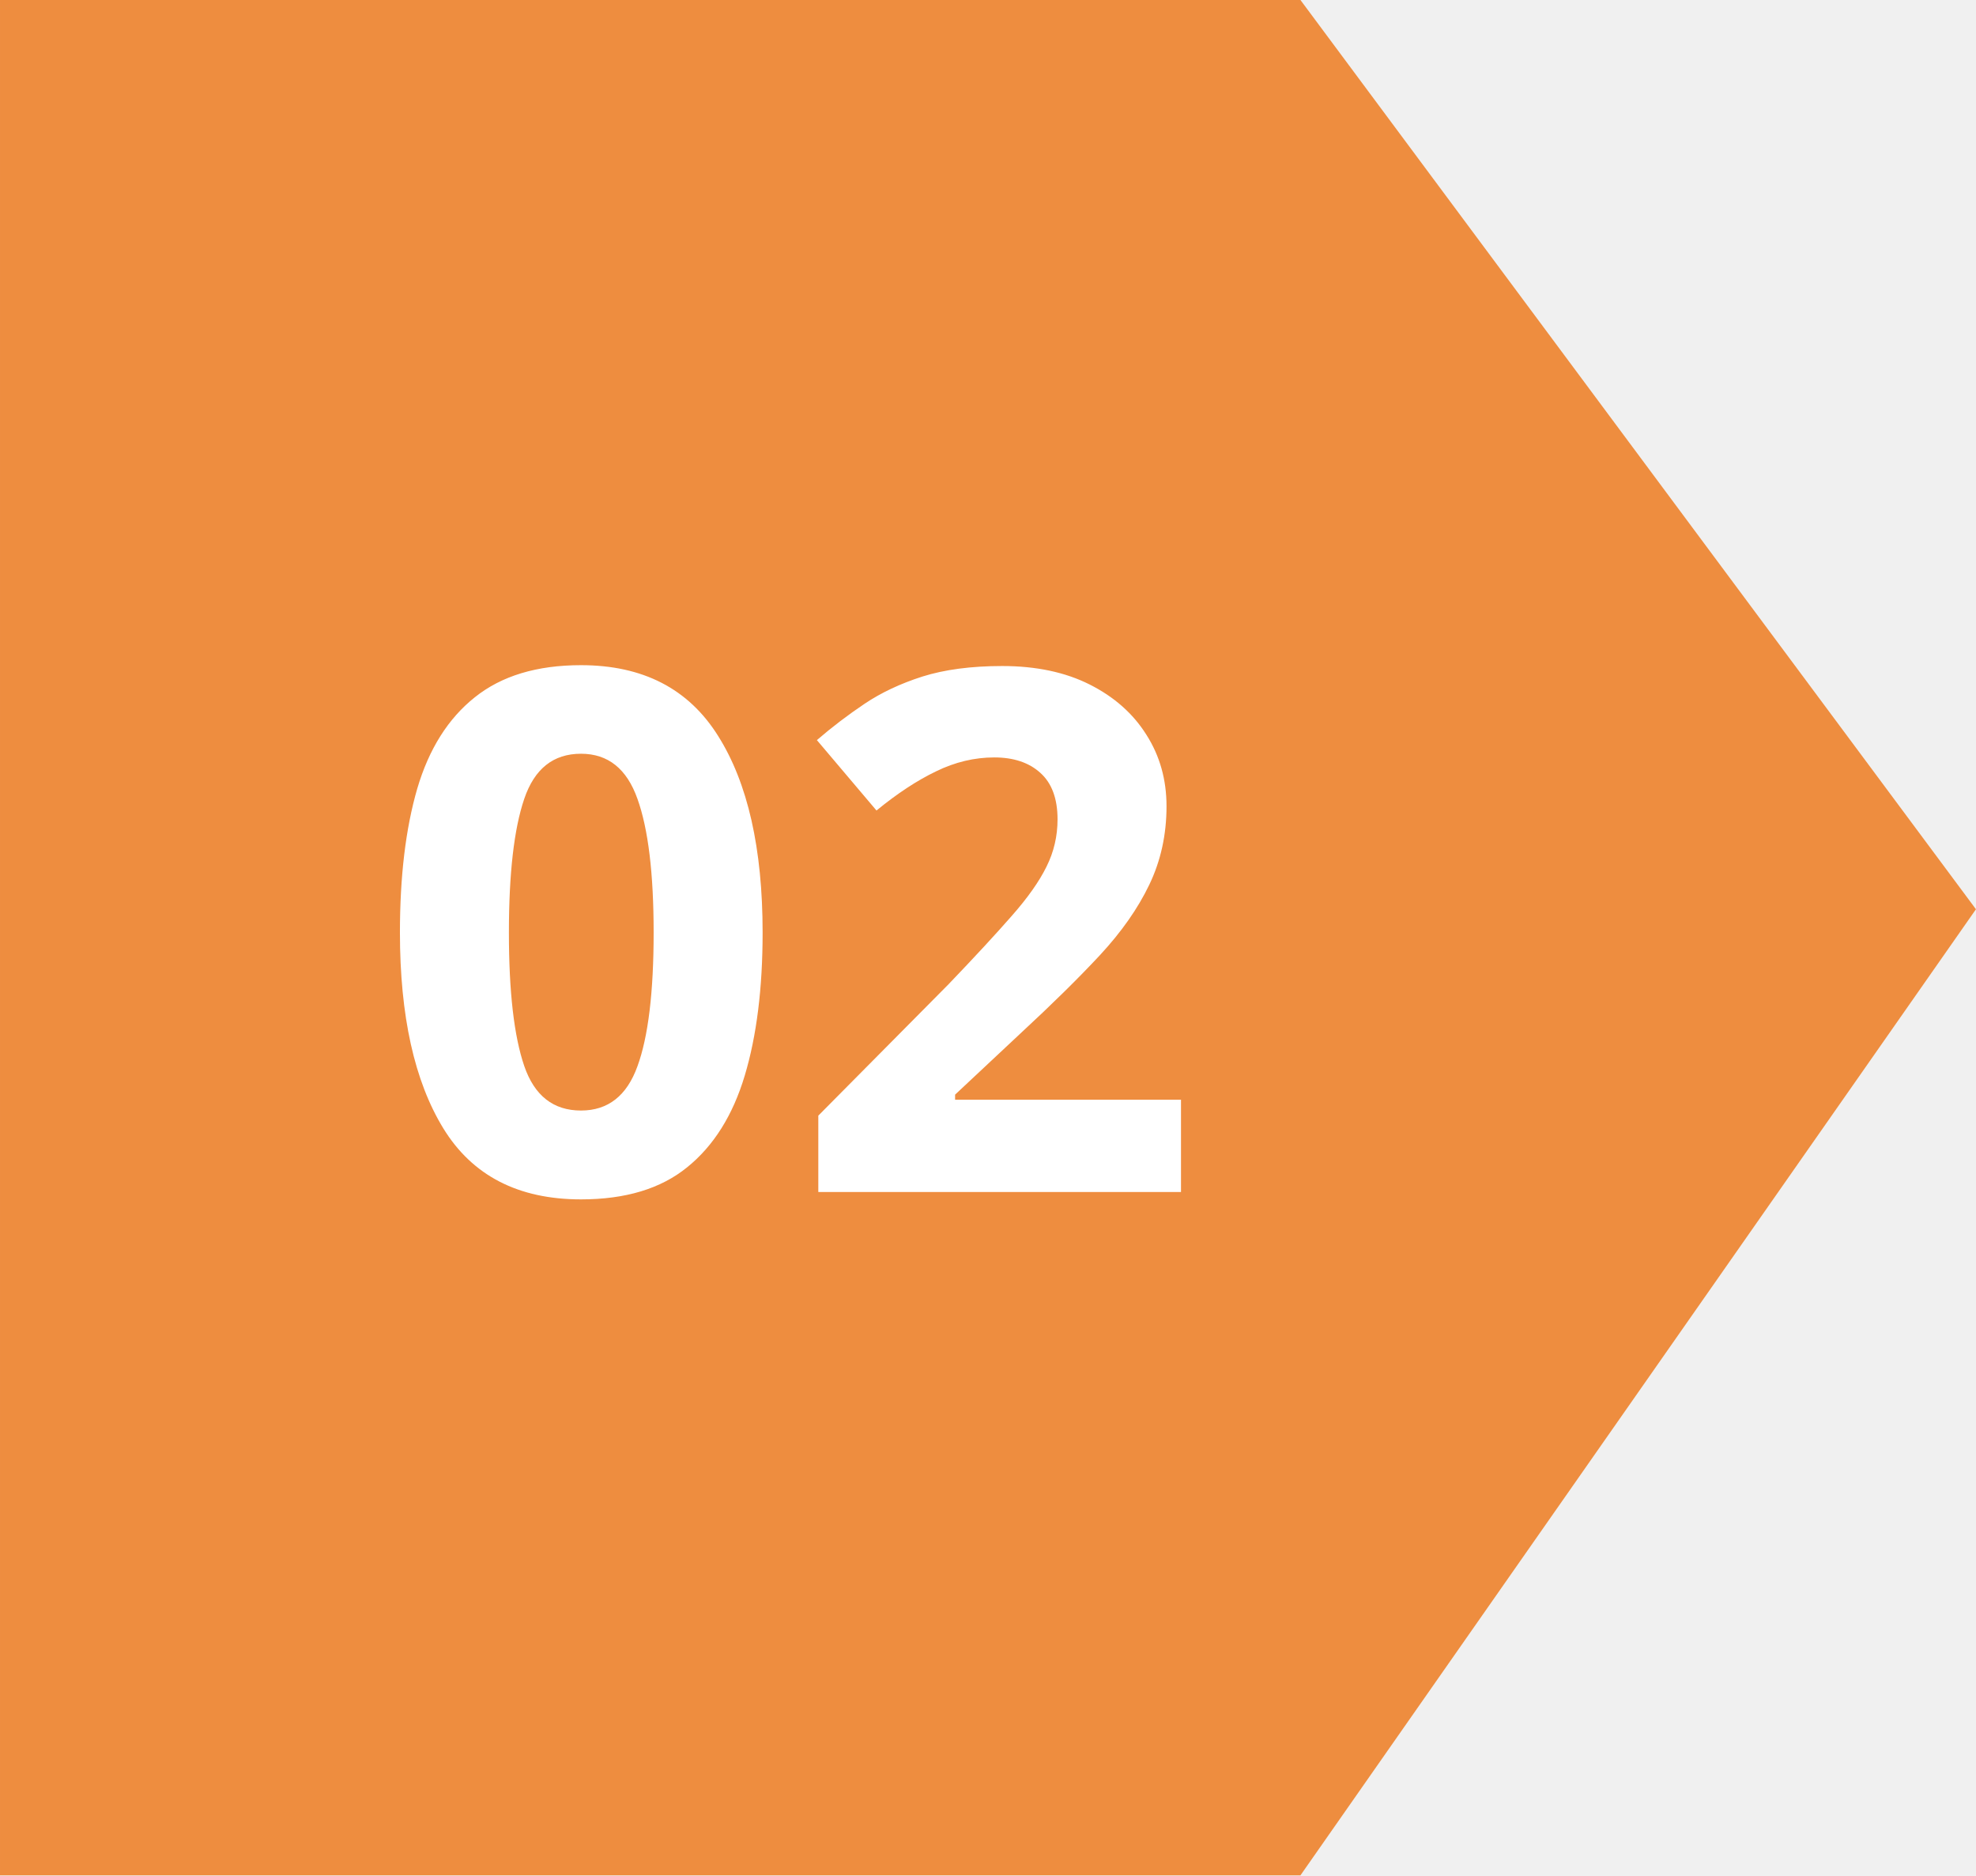
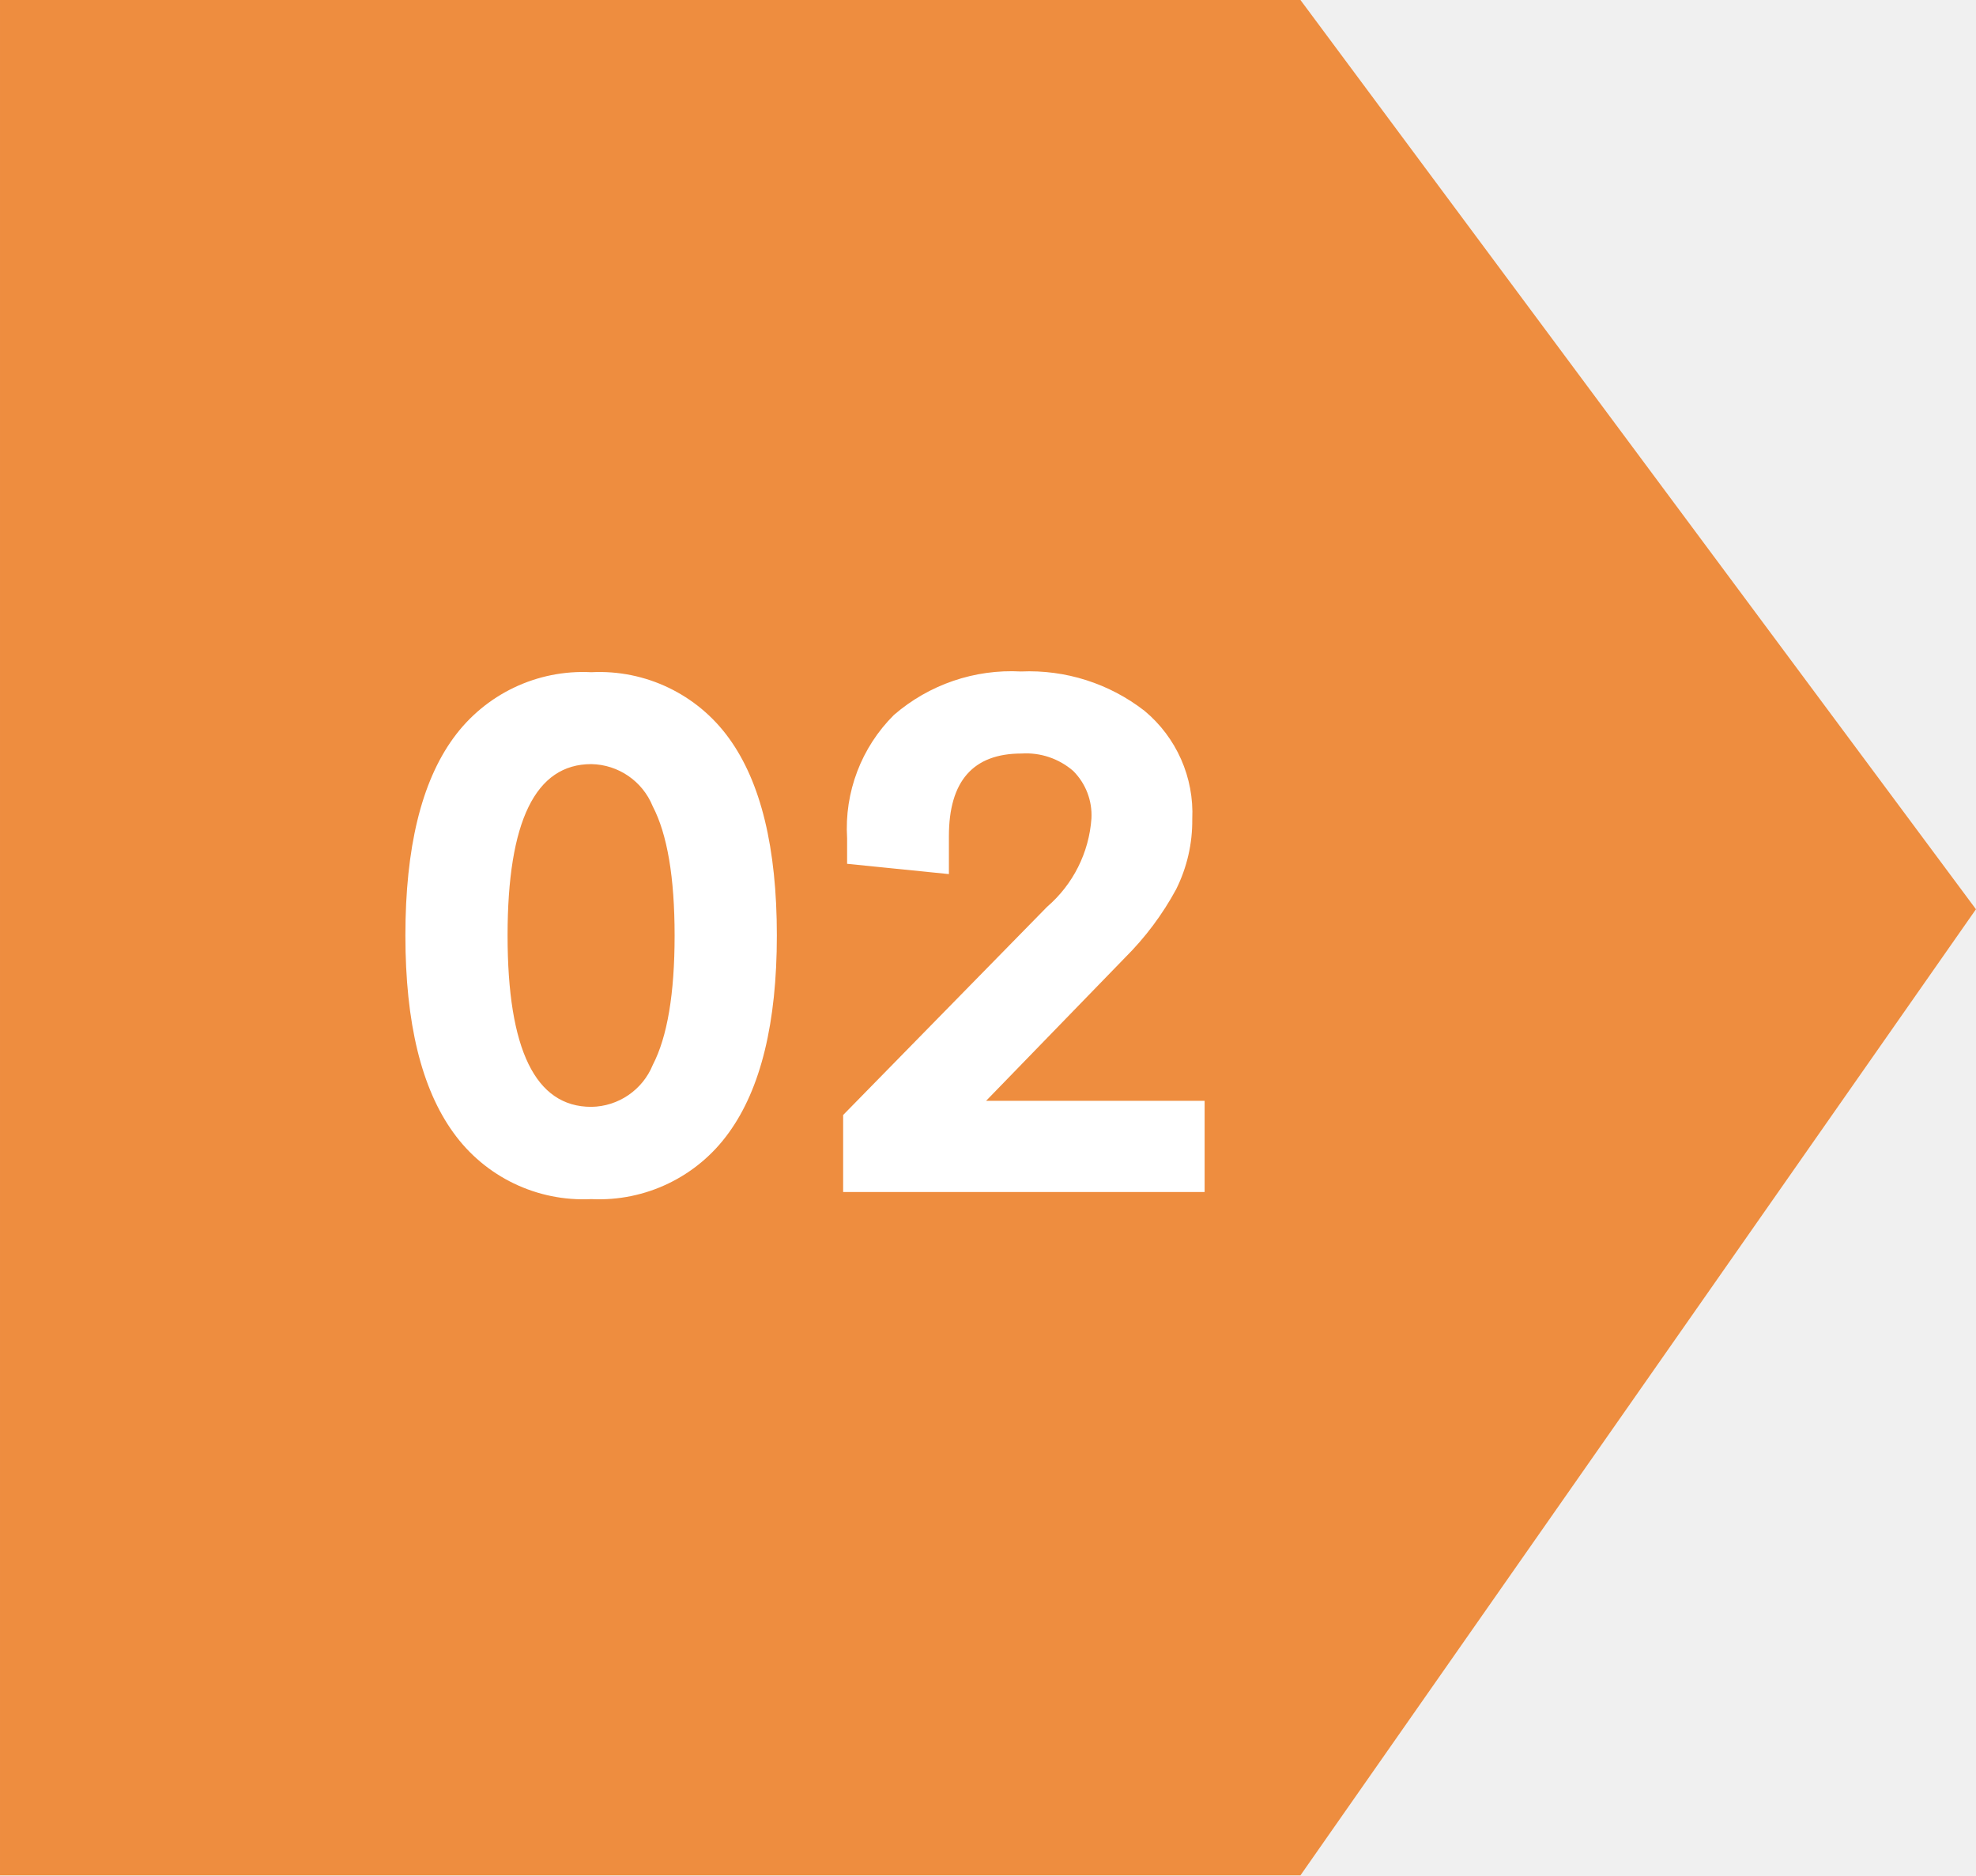
<svg xmlns="http://www.w3.org/2000/svg" width="108.795" height="103.234" viewBox="0 0 108.795 103.234">
  <g id="Grupo_11904" data-name="Grupo 11904" transform="translate(-347.418 -2322.384)">
    <path id="Trazado_12403" data-name="Trazado 12403" d="M-1875.37,363.37h71.6l37.192,50.053-37.192,53.181h-71.6Z" transform="translate(2222.788 1959.013)" fill="#ee8d3f" />
-     <text id="_02_" data-name="02 " transform="translate(368 2349)" fill="#fff" font-size="40" font-family="CerebriSans-Bold, Cerebri Sans" font-weight="700">
-       <tspan x="0" y="39">02</tspan>
-     </text>
+     <path id="Trazado_14731" data-name="Trazado 14731" d="M11.973,39.391a8.8,8.8,0,0,1-7.588-3.652Q1.738,32.086,1.738,24.879q0-7.227,2.637-10.859a8.813,8.813,0,0,1,7.6-3.633,8.793,8.793,0,0,1,7.578,3.633q2.637,3.633,2.637,10.859,0,7.207-2.646,10.859A8.783,8.783,0,0,1,11.973,39.391Zm0-5.078A3.711,3.711,0,0,0,15.361,32q1.2-2.314,1.2-7.119T15.352,17.76a3.718,3.718,0,0,0-3.379-2.314q-4.609,0-4.609,9.434T11.973,34.313Zm21.738-.332H45.742V39H25.84V34.762L37.07,23.3a7.067,7.067,0,0,0,2.441-4.863,3.44,3.44,0,0,0-1.006-2.617,3.96,3.96,0,0,0-2.842-.957q-4,0-4,4.551V21.5l-5.605-.566V19.527a8.8,8.8,0,0,1,2.578-6.787,9.874,9.874,0,0,1,6.992-2.393,10.343,10.343,0,0,1,6.807,2.168,7.307,7.307,0,0,1,2.627,5.957,8.448,8.448,0,0,1-.889,3.867,16.164,16.164,0,0,1-2.822,3.77Z" transform="translate(368 2349)" fill="#fff" />
  </g>
</svg>
